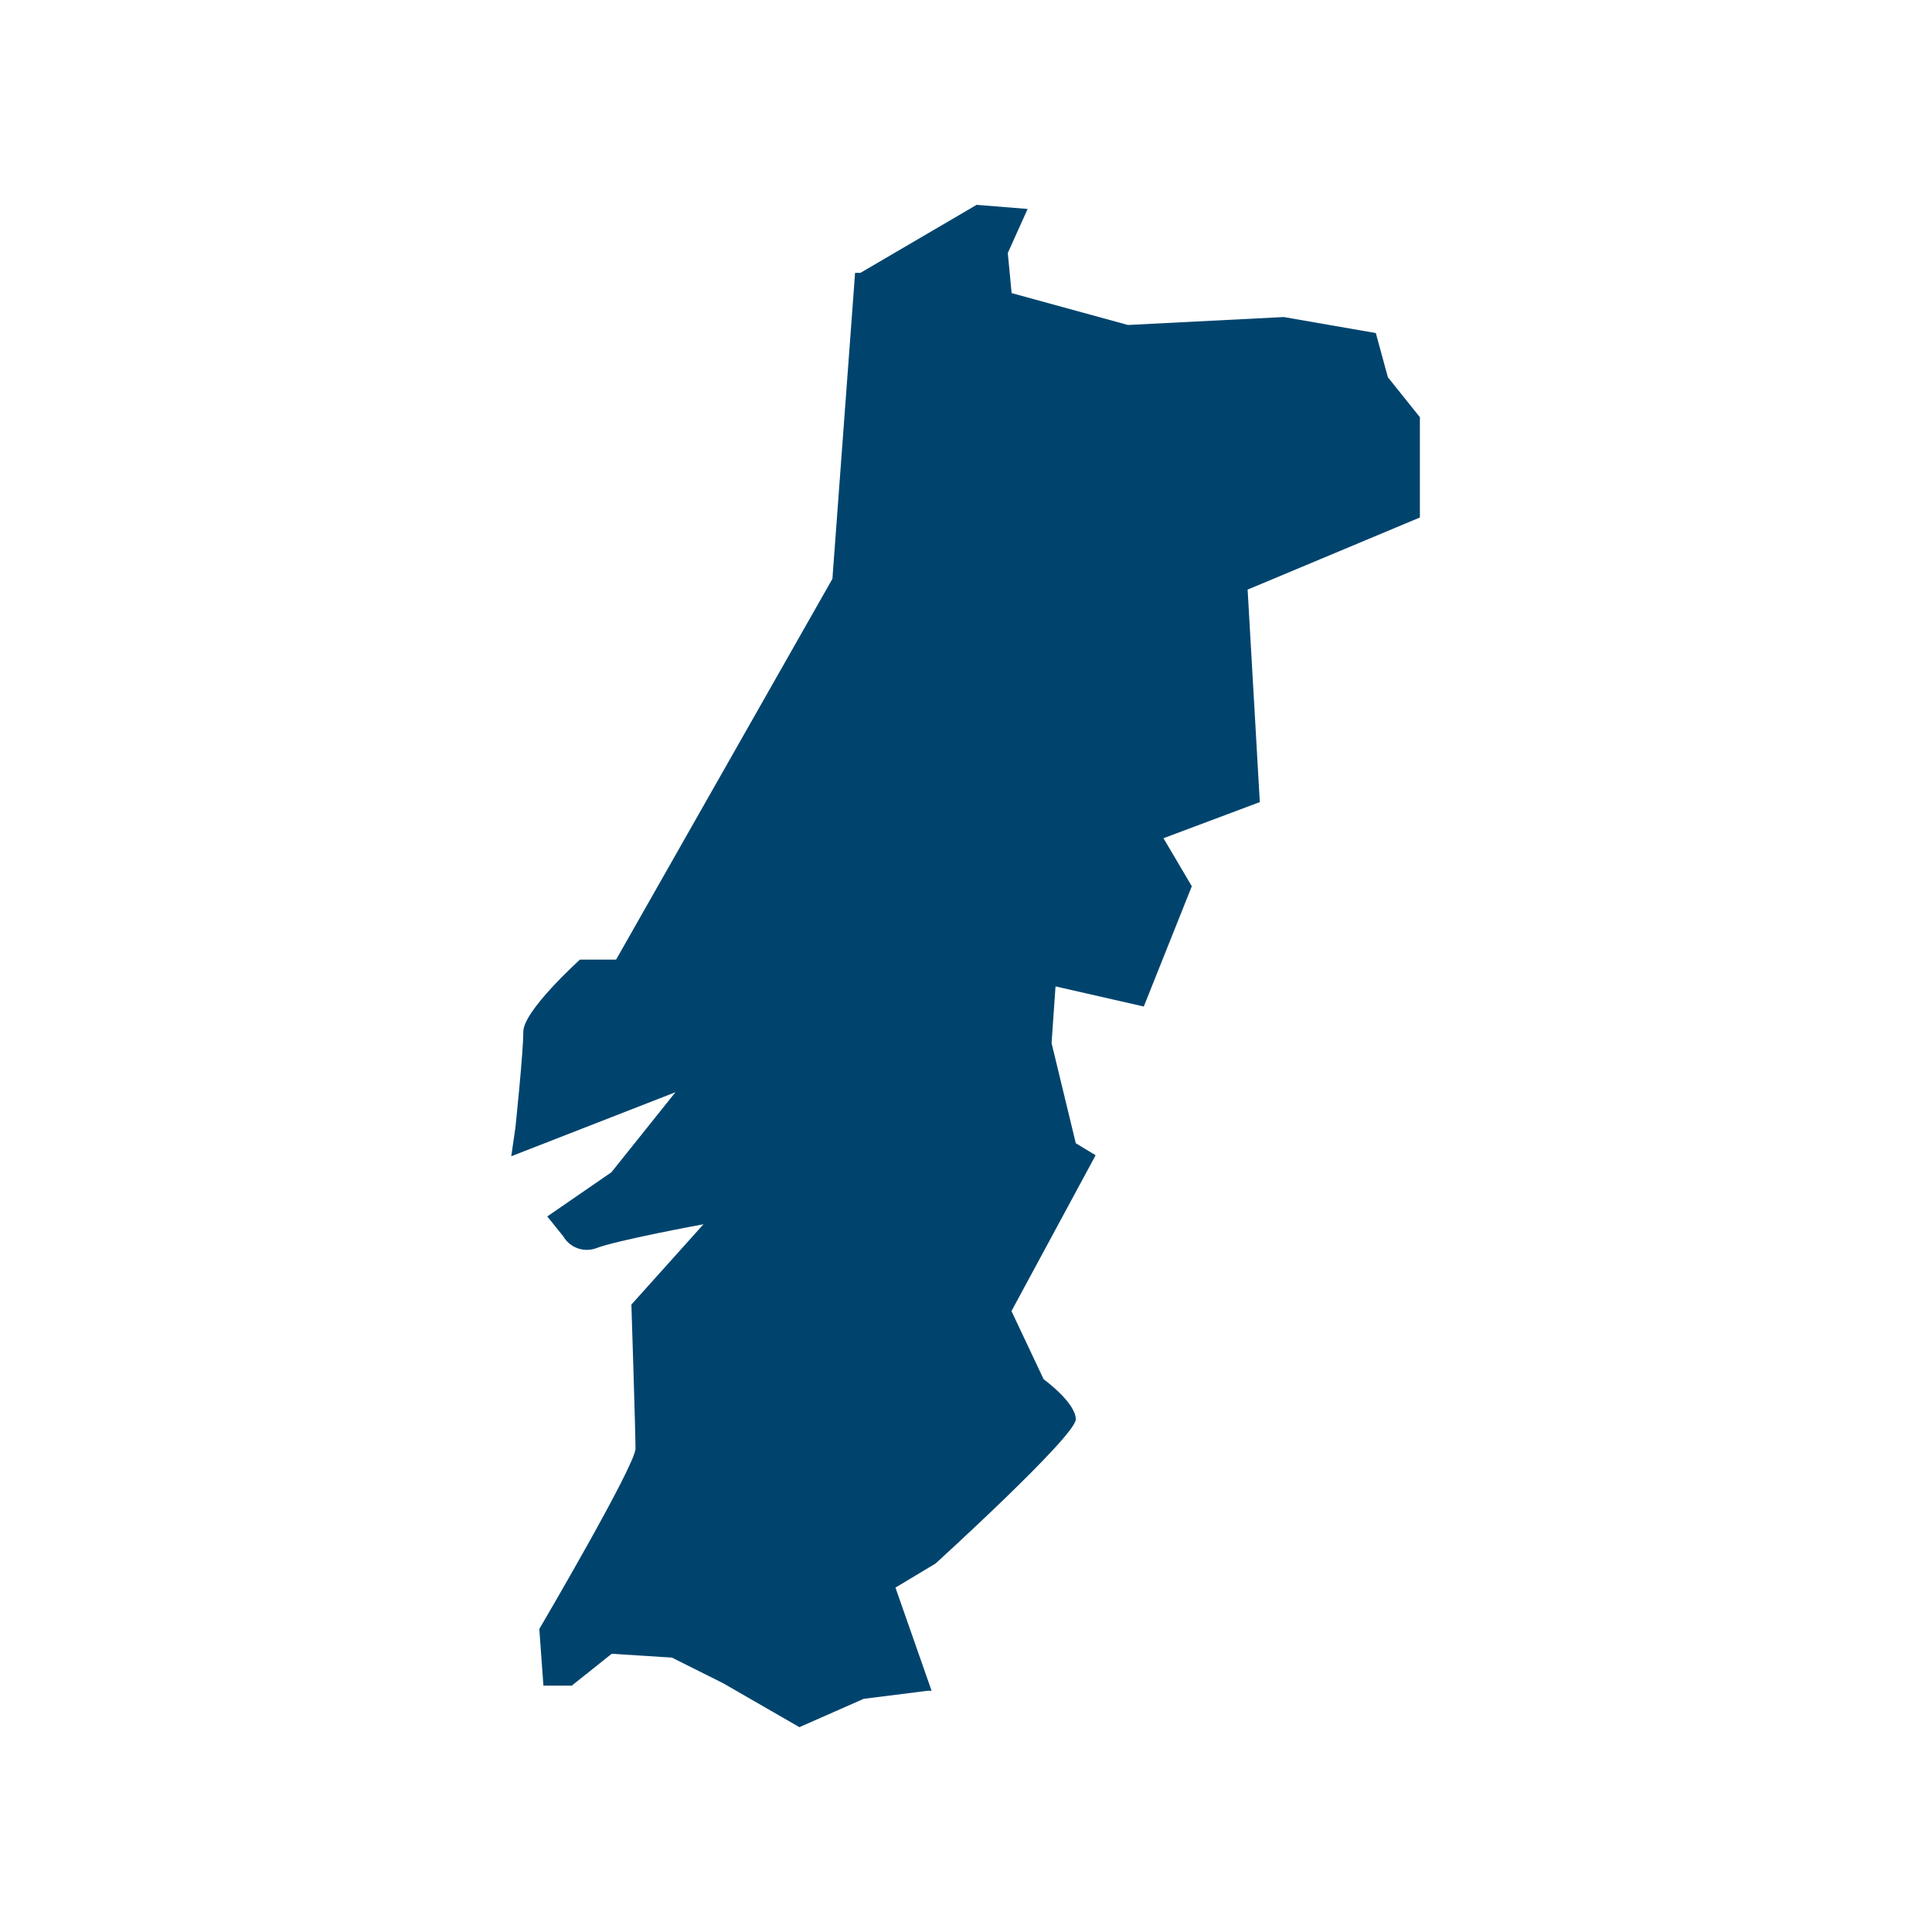
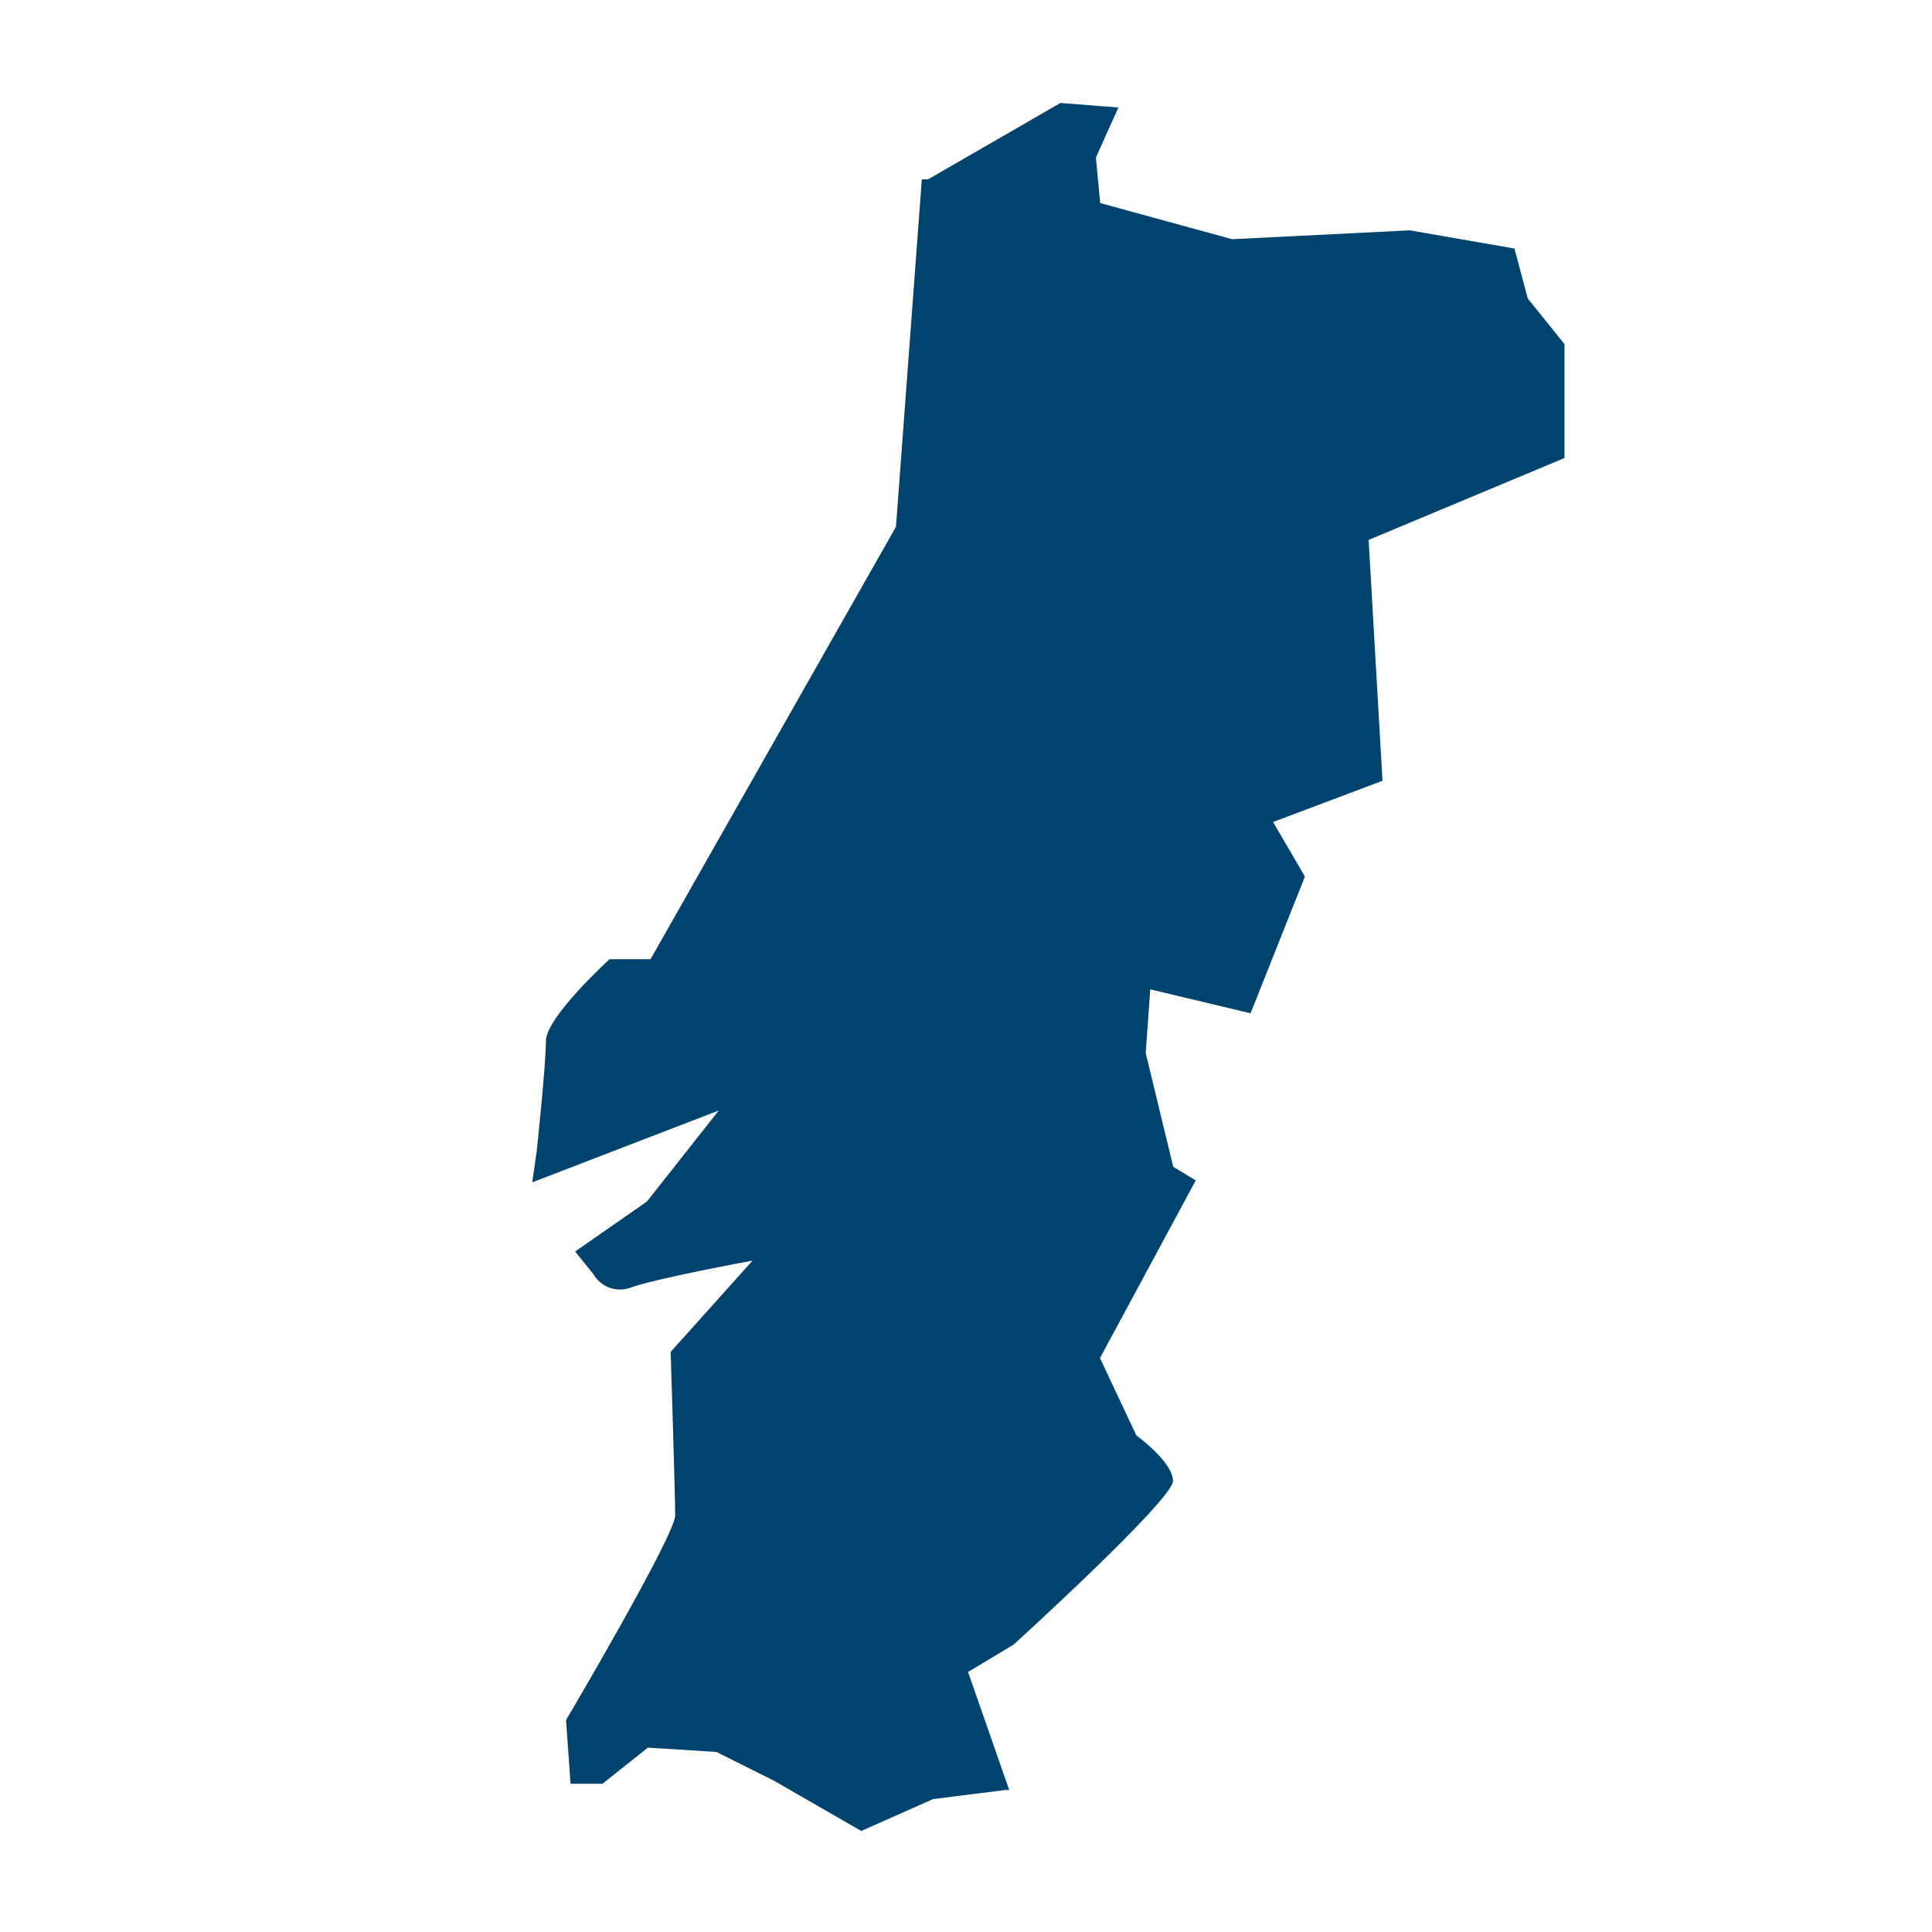
- <svg xmlns="http://www.w3.org/2000/svg" id="Lager_1" data-name="Lager 1" viewBox="0 0 136.38 136.38">
+ <svg xmlns="http://www.w3.org/2000/svg" id="Lager_1" data-name="Lager 1" viewBox="0 0 80.69 80.69">
  <defs>
    <style>.cls-1{fill:none;}.cls-2{fill:#00446e;}</style>
  </defs>
-   <rect class="cls-1" width="136.38" height="136.38" />
-   <path class="cls-2" d="M168.35,206.84l2.83-1.7s9.9-9,9.9-10.18-2.27-2.83-2.27-2.83l-2.27-4.81,5.94-11-1.4-.85-1.71-7.07.28-4,6.23,1.42,3.39-8.49-2-3.39,6.8-2.55-.86-15,12.16-5.09v-7.08l-2.26-2.82-.85-3.12-6.5-1.13-11,.56-8.21-2.25-.27-2.83,1.4-3.11-3.6-.29-8.2,4.8h-.38l-1.6,21.6-15.27,26.88h-2.55s-4,3.6-4,5.09-.56,6.79-.56,6.79l-.29,2,11.59-4.52-4.52,5.65-4.53,3.12,1.13,1.4a1.92,1.92,0,0,0,2.27.86c1.42-.57,7.63-1.71,7.63-1.71l-5.09,5.67s.29,9,.29,10.17-6.79,12.73-6.79,12.73l.29,4h2l2.82-2.25,4.25.27,3.6,1.8,5.4,3.11,4.54-2,4.52-.57.27,0Z" transform="translate(-105.14 -94.77)" />
+   <rect class="cls-1" width="80.69" height="80.69" />
+   <path class="cls-2" d="M120.67,323.93l1.9-1.14s6.66-6.05,6.66-6.84-1.53-1.9-1.53-1.9l-1.52-3.23,4-7.42-.94-.57-1.15-4.75.19-2.66,4.19,1,2.27-5.71-1.33-2.28,4.57-1.72-.58-10.06,8.18-3.42v-4.76l-1.53-1.9-.56-2.09-4.37-.76-7.42.37-5.51-1.51-.18-1.9.94-2.09-2.42-.19L119,261.59h-.26l-1.08,14.51-10.25,18.06H105.7s-2.66,2.42-2.66,3.42-.38,4.56-.38,4.56l-.19,1.34,7.79-3-3,3.8-3,2.09.76.94a1.28,1.28,0,0,0,1.52.58c1-.38,5.13-1.14,5.13-1.14l-3.42,3.81s.19,6,.19,6.83-4.56,8.55-4.56,8.55l.19,2.66h1.33l1.9-1.51,2.86.18,2.42,1.21,3.63,2.09,3-1.33,3-.38.18,0Z" transform="translate(-80.24 -254.1)" />
</svg>
